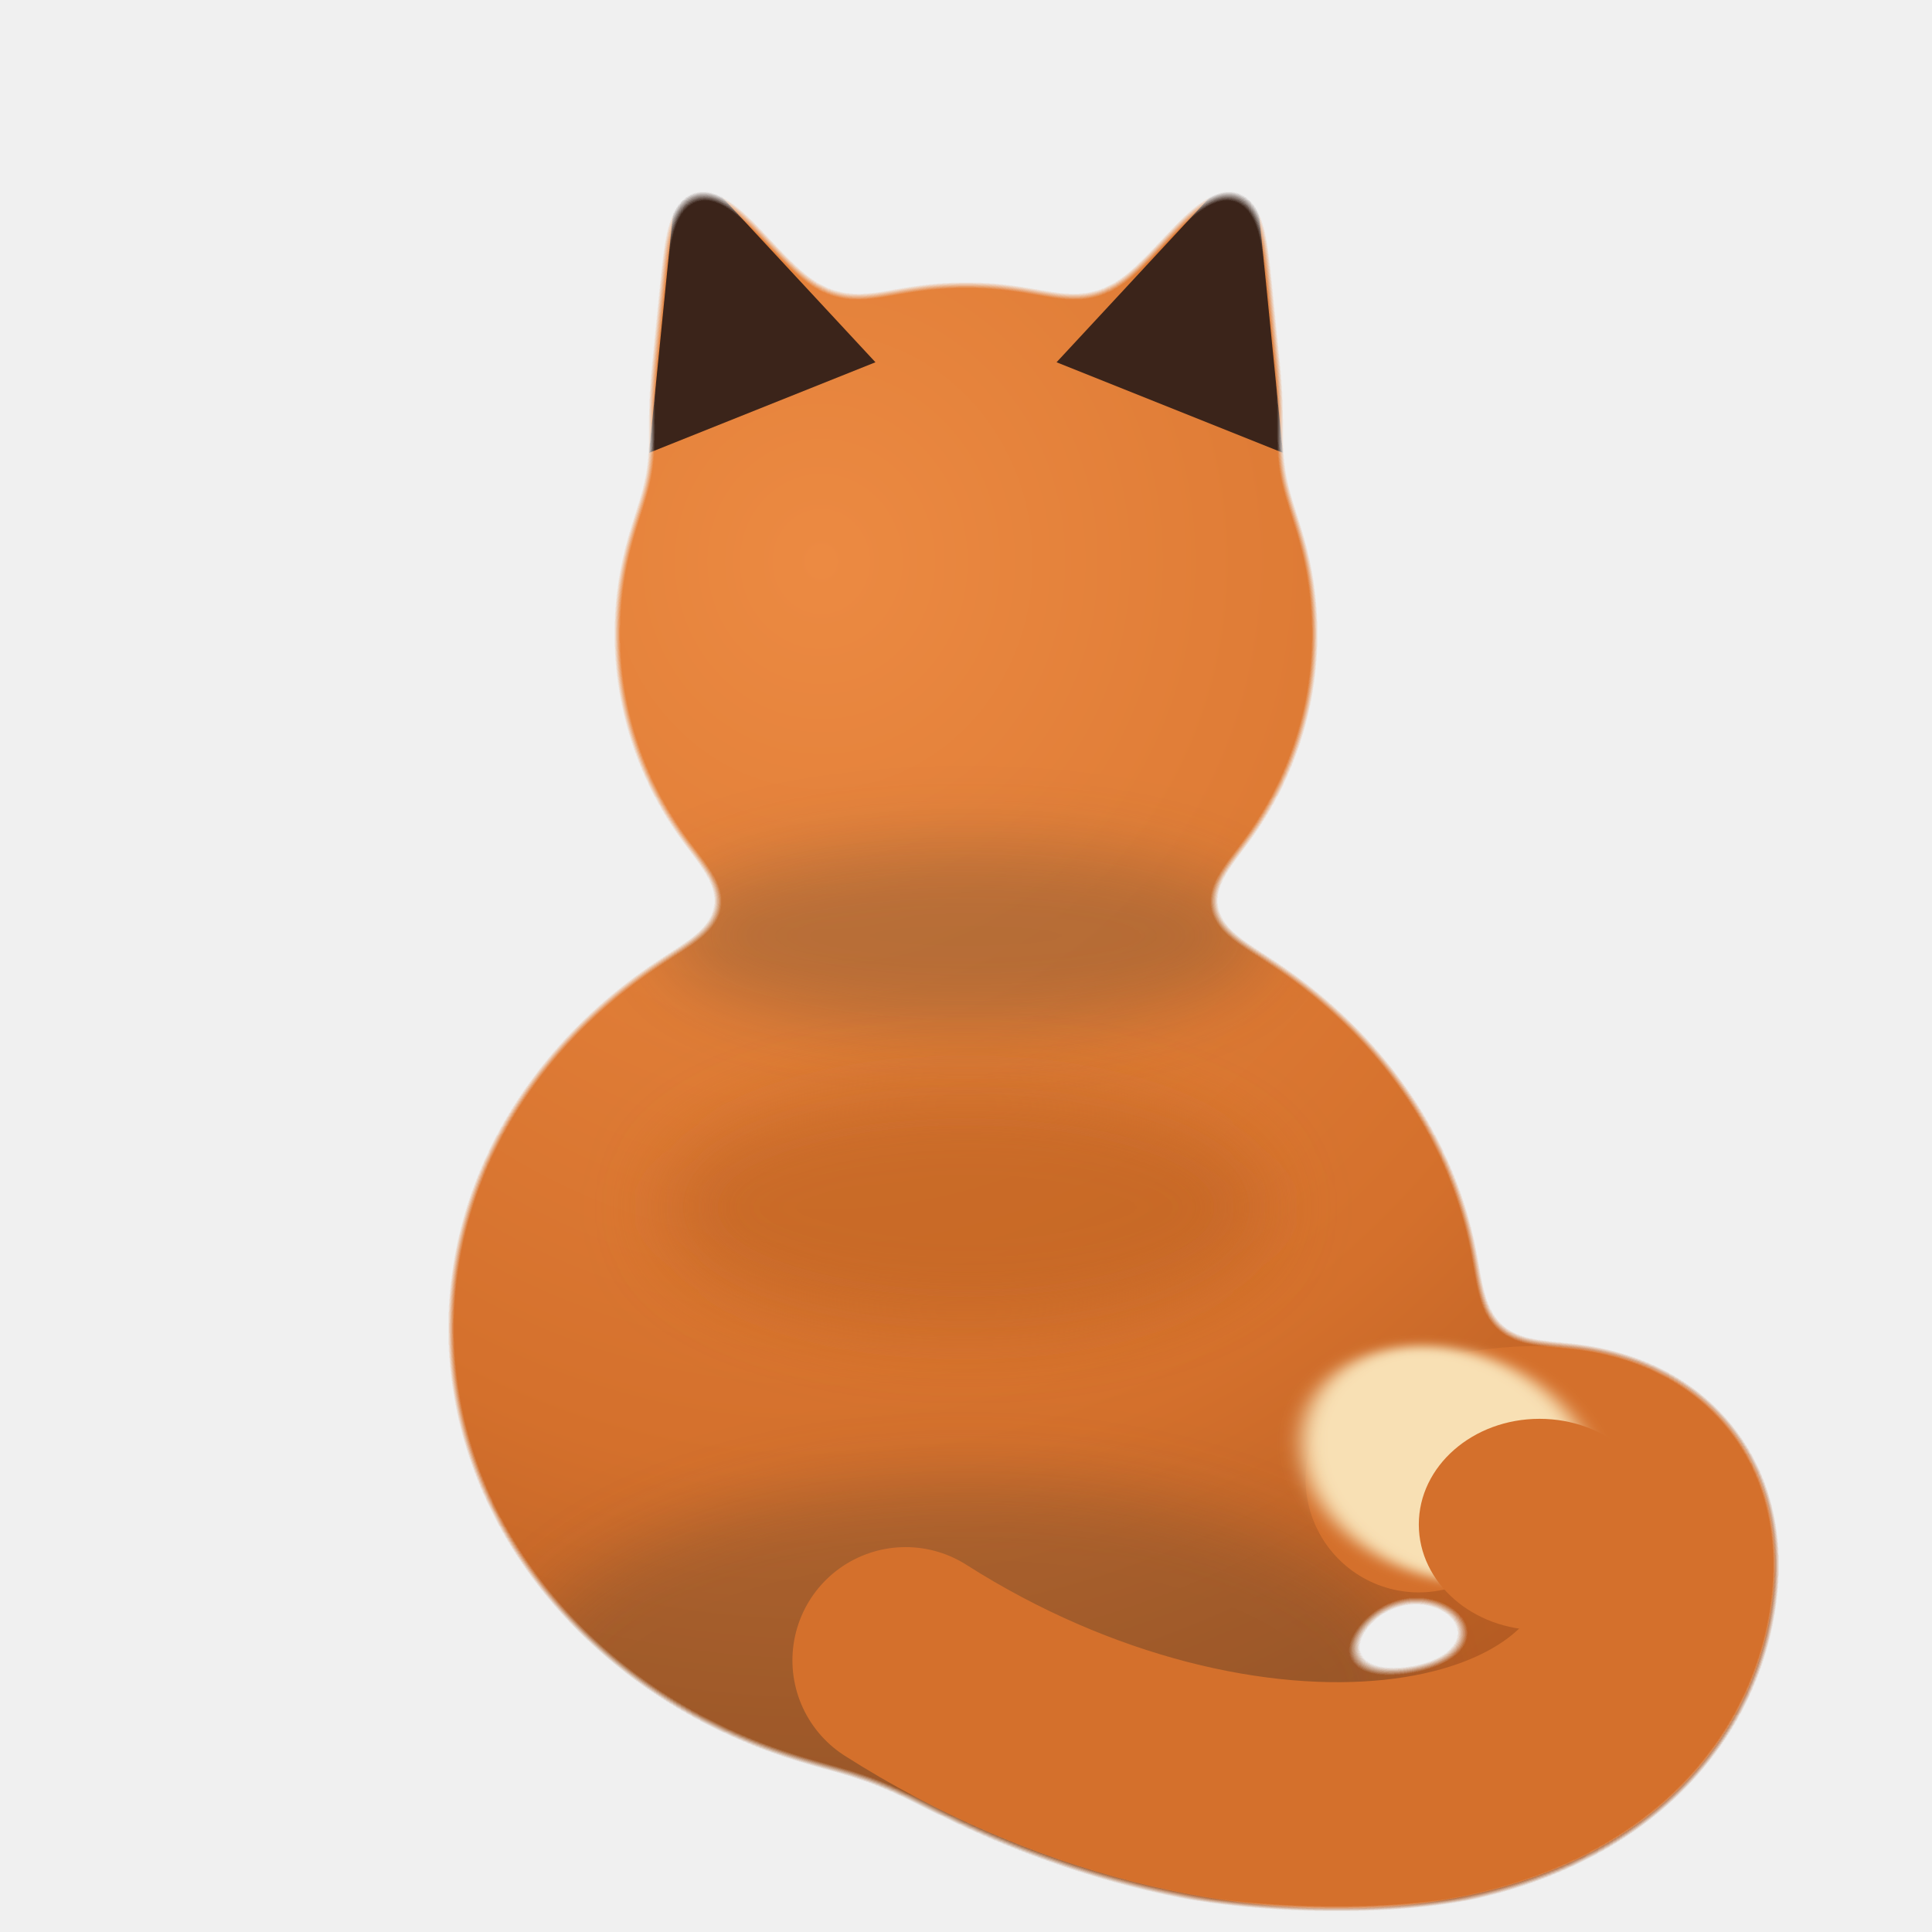
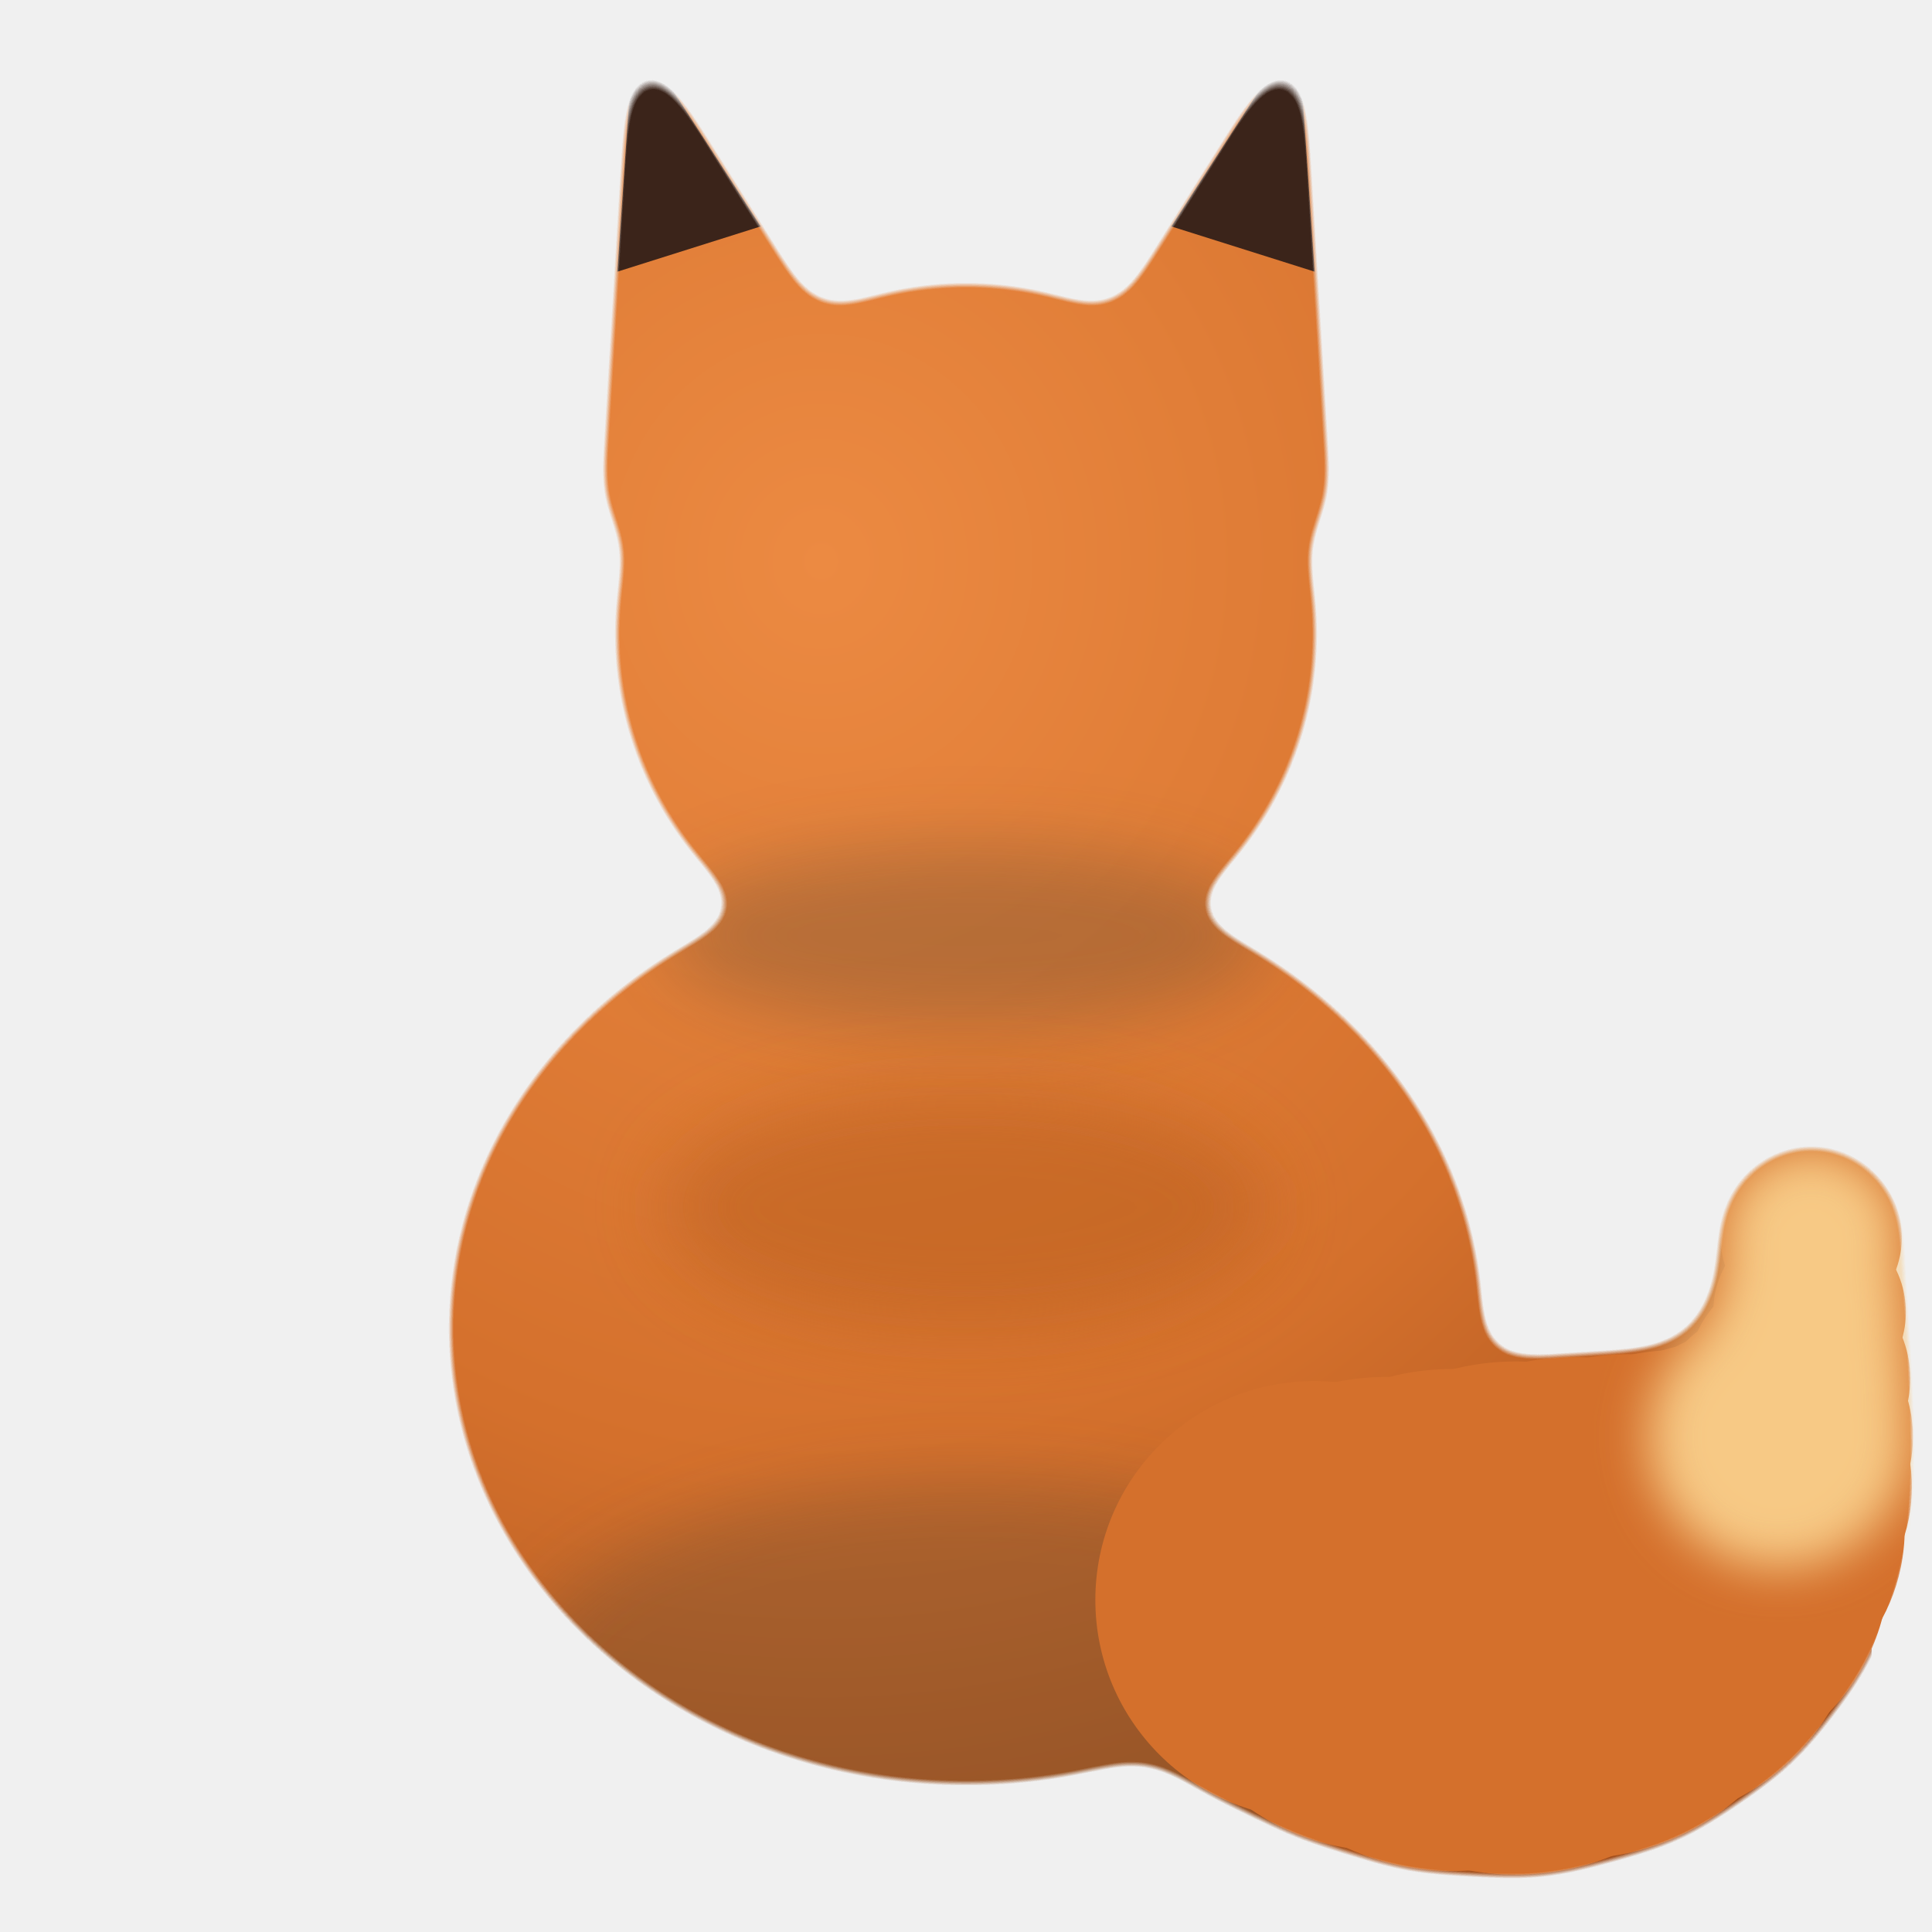
<svg xmlns="http://www.w3.org/2000/svg" width="512" height="512" viewBox="0 0 512 512">
  <defs>
    <filter id="goo" x="-20%" y="-20%" width="140%" height="140%">
-       <feGaussianBlur stdDeviation="2.3" result="b" />
+       <feGaussianBlur stdDeviation="1.9" result="b" />
      <feColorMatrix in="b" mode="matrix" values="1 0 0 0 0  0 1 0 0 0  0 0 1 0 0  0 0 0 14 -6" />
    </filter>
    <mask id="silhouette" maskUnits="userSpaceOnUse" x="-64" y="-120" width="128" height="134">
      <g filter="url(#goo)">
        <circle cx="0" cy="-76" r="23" fill="#fff" />
        <ellipse cx="0" cy="-30" rx="34" ry="30" fill="#fff" />
-         <polygon points="-21,-88 -19,-108 -4,-92" fill="#fff" />
-         <polygon points="21,-88 19,-108 4,-92" fill="#fff" />
-         <path d="M-4,-8 C18,6 44,3 46,-13 C47,-21 40,-23 30,-20" fill="none" stroke="#fff" stroke-width="15" stroke-linecap="round" stroke-linejoin="round" />
-         <ellipse cx="32" cy="-21" rx="7.5" ry="10" transform="rotate(-70 32 -21)" fill="#fff" />
-         <ellipse cx="38" cy="-17" rx="8" ry="7" fill="#fff" />
+         <polygon points="-24,-83 -22,-116 -5,-89" fill="#fff" />
+         <polygon points="24,-83 22,-116 5,-89" fill="#fff" />
+         <circle cx="8" cy="-18" r="12" fill="#fff" />
+         <circle cx="13.15" cy="-15.47" r="12.37" fill="#fff" />
+         <circle cx="18.19" cy="-13.47" r="13.3" fill="#fff" />
+         <circle cx="23.07" cy="-12" r="14.5" fill="#fff" />
+         <circle cx="27.76" cy="-11.07" r="15.7" fill="#fff" />
+         <circle cx="32.22" cy="-10.67" r="16.63" fill="#fff" />
+         <circle cx="36.42" cy="-10.8" r="17" fill="#fff" />
+         <circle cx="40.31" cy="-11.47" r="16.62" fill="#fff" />
+         <circle cx="43.85" cy="-12.67" r="15.61" fill="#fff" />
+         <circle cx="47.02" cy="-14.4" r="14.15" fill="#fff" />
+         <circle cx="49.78" cy="-16.67" r="12.41" fill="#fff" />
+         <circle cx="52.08" cy="-19.47" r="10.59" fill="#fff" />
+         <circle cx="53.89" cy="-22.8" r="8.85" fill="#fff" />
+         <circle cx="55.17" cy="-26.67" r="7.39" fill="#fff" />
+         <circle cx="55.89" cy="-31.07" r="6.38" fill="#fff" />
+         <circle cx="56" cy="-36" r="6" fill="#fff" />
      </g>
    </mask>
    <radialGradient id="base" cx=".42" cy=".3" r=".85">
      <stop offset="0" stop-color="#ec8a42" />
      <stop offset=".55" stop-color="#d4702c" />
      <stop offset="1" stop-color="#9a4a1a" />
    </radialGradient>
    <filter id="blur-lg" filterUnits="userSpaceOnUse" x="-70" y="-125" width="140" height="140">
      <feGaussianBlur stdDeviation="2.4" />
    </filter>
    <filter id="edge" filterUnits="userSpaceOnUse" x="-70" y="-125" width="140" height="140">
      <feGaussianBlur stdDeviation=".55" />
    </filter>
+     <filter id="tail-soft" filterUnits="userSpaceOnUse" x="-70" y="-125" width="140" height="140">
+       <feGaussianBlur stdDeviation="1.6" />
+     </filter>
  </defs>
  <g transform="translate(256 472) scale(4)">
    <g mask="url(#silhouette)">
      <rect x="-60" y="-120" width="120" height="130" fill="url(#base)" />
      <ellipse cx="0" cy="-6" rx="30" ry="14" fill="#4a3f33" opacity=".28" filter="url(#blur-lg)" />
      <ellipse cx="0" cy="-56" rx="20" ry="6" fill="#4a3f33" opacity=".28" filter="url(#blur-lg)" />
-       <polygon points="-21,-88 -19,-108 -6,-94" fill="#3b241a" />
-       <polygon points="21,-88 19,-108 6,-94" fill="#3b241a" />
      <ellipse cx="0" cy="-38" rx="20" ry="8" fill="#b85d1c" opacity=".5" filter="url(#blur-lg)" />
-       <path d="M-4,-8 C18,6 44,3 46,-13 C47,-21 40,-23 30,-20" fill="none" stroke="#d4702c" stroke-width="15" stroke-linecap="round" stroke-linejoin="round" />
-       <ellipse cx="32" cy="-21" rx="7.5" ry="10" transform="rotate(-70 32 -21)" fill="#f8e0b4" filter="url(#edge)" />
-       <ellipse cx="38" cy="-17" rx="8" ry="7" fill="#d4702c" />
+       <polygon points="-22,-116 -23.1,-100 -13.6,-103" fill="#3b241a" />
+       <polygon points="22,-116 23.1,-100 13.6,-103" fill="#3b241a" />
+       <circle cx="23.07" cy="-12" r="14.5" fill="#d4702c" />
+       <circle cx="27.76" cy="-11.07" r="15.7" fill="#d4702c" />
+       <circle cx="32.22" cy="-10.67" r="16.63" fill="#d4702c" />
+       <circle cx="36.42" cy="-10.8" r="17" fill="#d4702c" />
+       <circle cx="40.31" cy="-11.47" r="16.62" fill="#d4702c" />
+       <circle cx="43.85" cy="-12.67" r="15.61" fill="#d4702c" />
+       <circle cx="47.02" cy="-14.4" r="14.15" fill="#d4702c" />
+       <circle cx="49.78" cy="-16.67" r="12.41" fill="#d4702c" />
+       <circle cx="52.08" cy="-19.47" r="10.59" fill="#d4702c" />
+       <circle cx="53.89" cy="-22.8" r="8.85" fill="#d4702c" />
+       <circle cx="55.17" cy="-26.67" r="7.39" fill="#d4702c" />
+       <circle cx="55.89" cy="-31.07" r="6.38" fill="#d4702c" />
+       <circle cx="56" cy="-36" r="6" fill="#d4702c" />
+       <g filter="url(#tail-soft)">
+         <circle cx="53.89" cy="-22.8" r="8.67" fill="#f7c985" />
+         <circle cx="55.17" cy="-26.67" r="7.24" fill="#f7c985" />
+         <circle cx="55.89" cy="-31.07" r="6.25" fill="#f7c985" />
+         <circle cx="56" cy="-36" r="5.88" fill="#f7c985" />
+       </g>
    </g>
  </g>
</svg>
